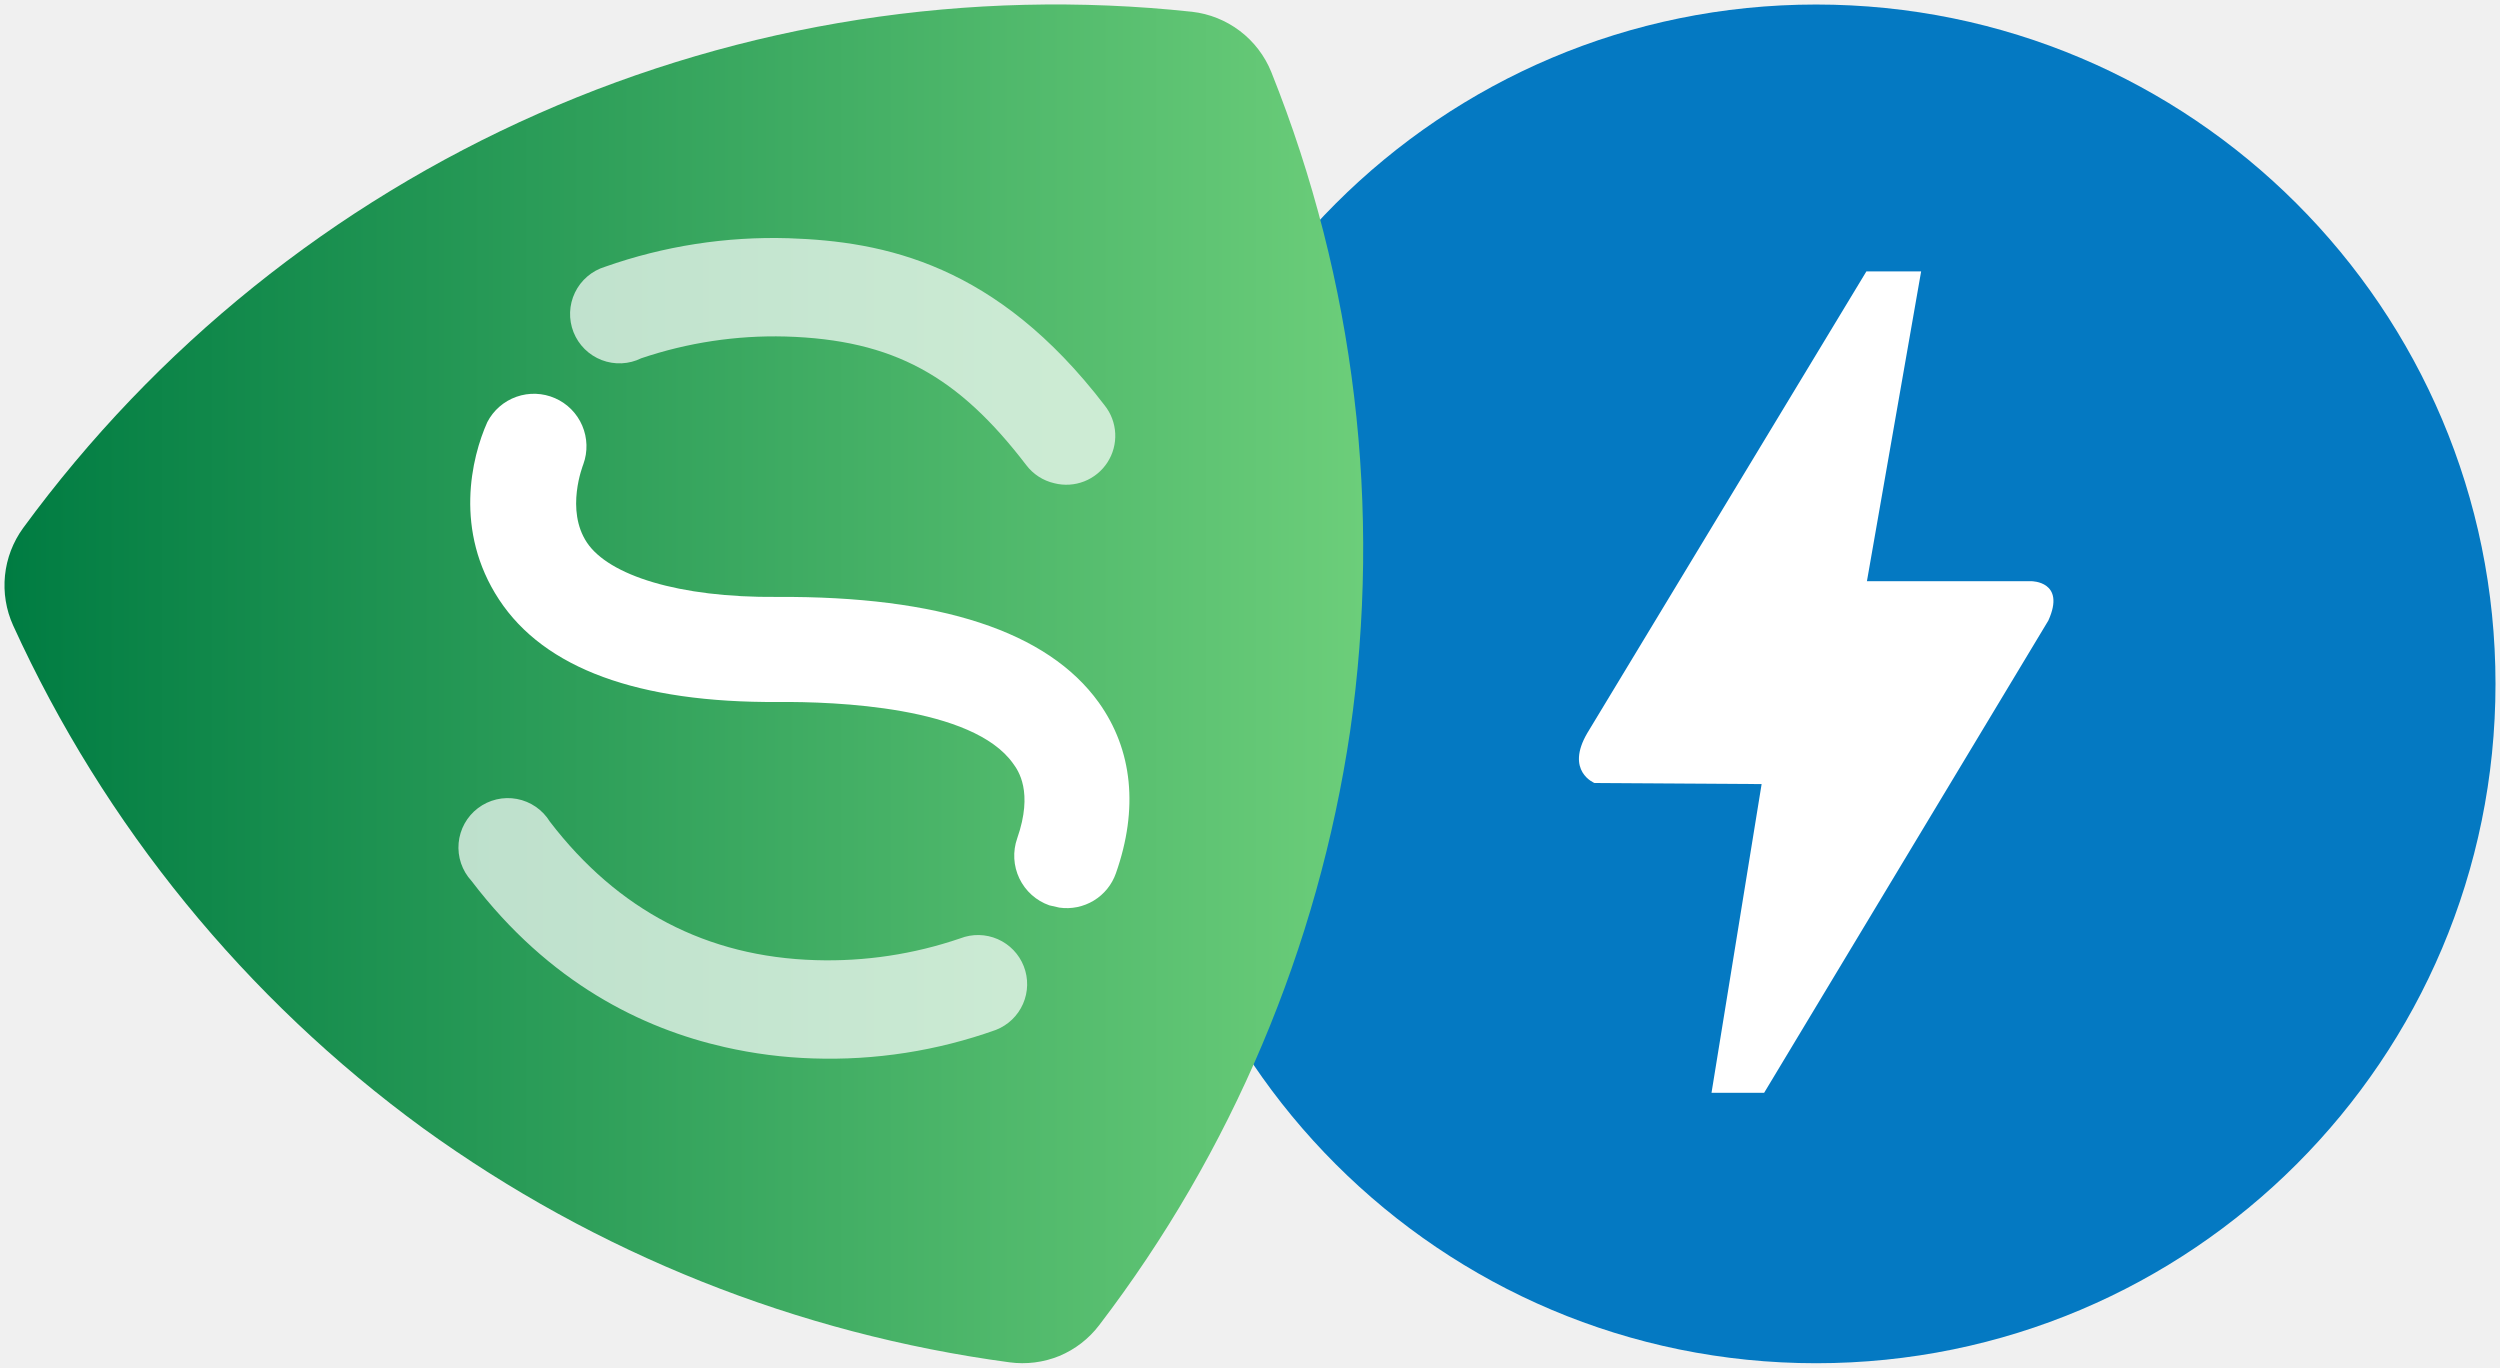
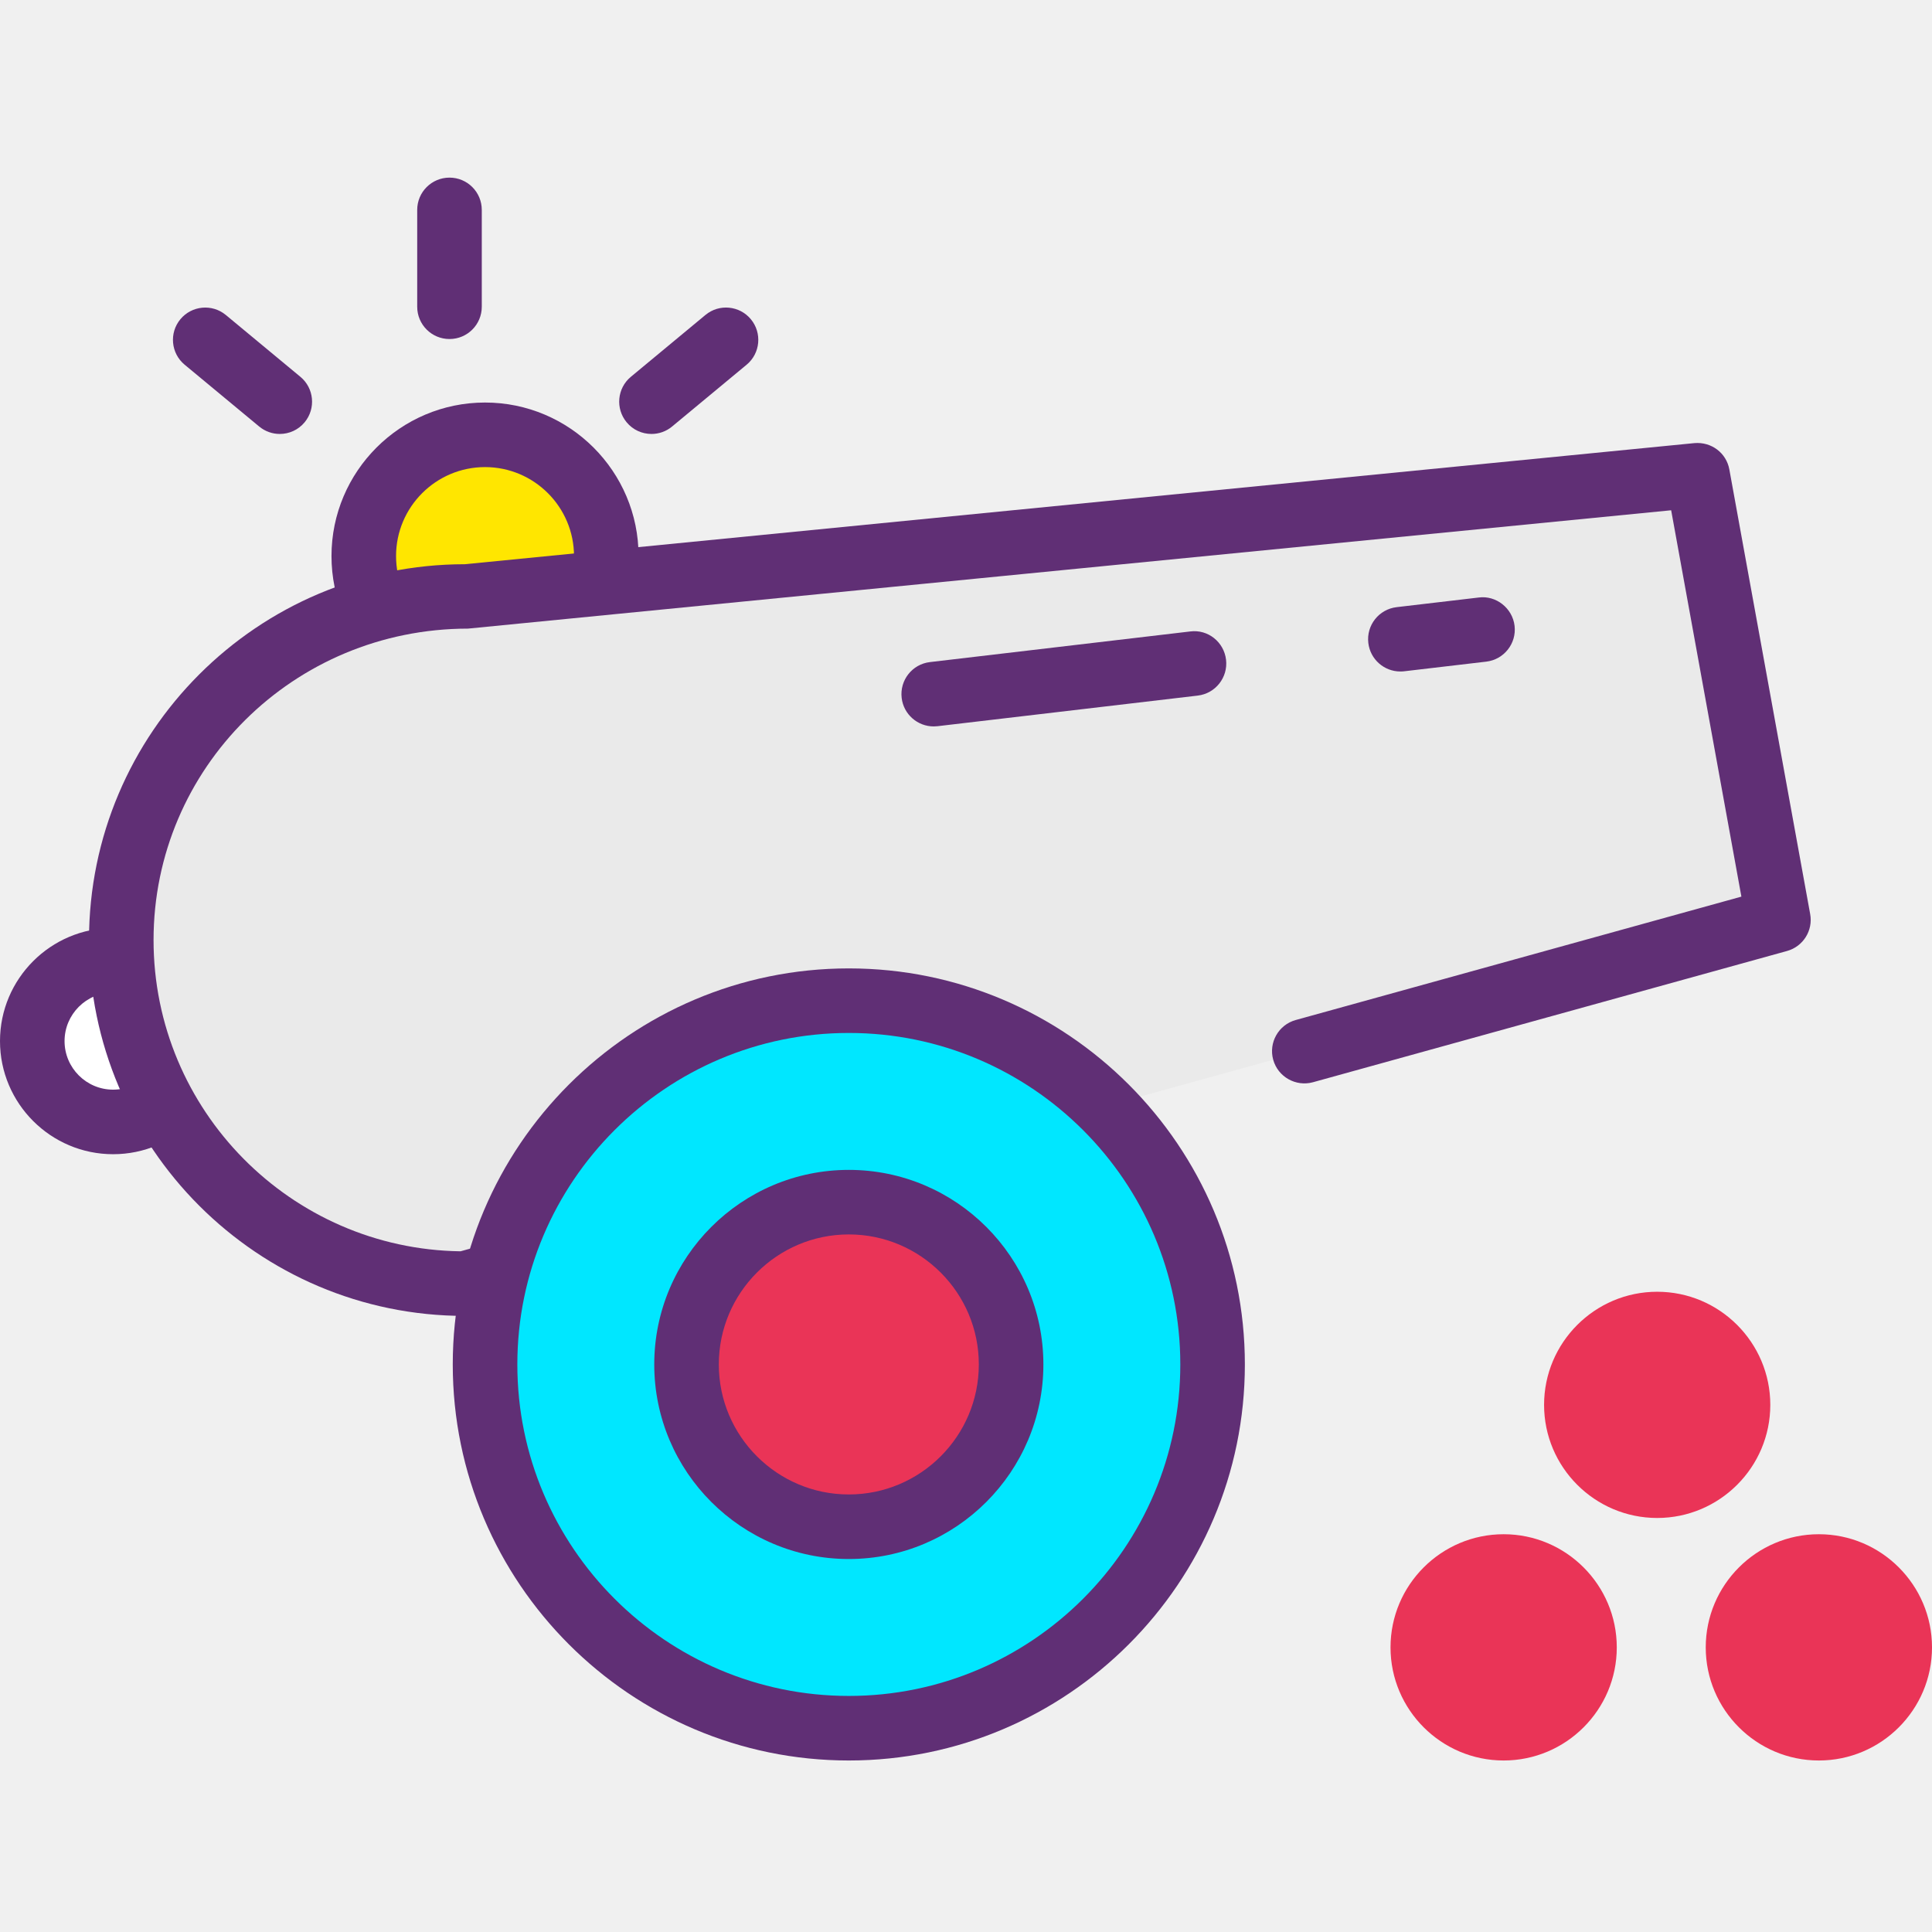
- <svg xmlns="http://www.w3.org/2000/svg" width="552" height="302" viewBox="0 0 552 302" fill="none">
-   <path d="M401.004 301.002C483.848 301.002 551.006 233.844 551.006 151C551.006 68.157 483.848 0.999 401.004 0.999C318.16 0.999 251.002 68.157 251.002 151C251.002 233.844 318.16 301.002 401.004 301.002Z" fill="#0479C2" />
-   <path d="M412.217 128.33H448.553C448.553 128.33 456.222 128.33 452.271 137.022L389.523 241.288H377.903L388.966 173.125L352.072 172.893C352.072 172.893 345.519 170.29 350.492 161.83L412.101 59.923H424.186L412.217 128.33Z" fill="white" />
-   <path d="M233.9 299.4C230.419 300.82 226.626 301.303 222.9 300.8C176.127 294.523 131.636 276.761 93.4 249.1C54.206 220.481 23.039 182.255 2.9 138.1C1.336 134.641 0.716 130.83 1.102 127.053C1.489 123.277 2.868 119.67 5.1 116.6C34.355 76.643 73.599 45.078 118.898 25.07C164.198 5.061 213.961 -2.687 263.2 2.6C267.044 3.037 270.698 4.504 273.778 6.845C276.858 9.185 279.249 12.314 280.7 15.9C299.191 62.062 305.193 112.281 298.1 161.5C291.035 209.187 271.972 254.297 242.7 292.6C240.417 295.603 237.381 297.948 233.9 299.4V299.4Z" fill="url(#paint0_linear)" />
-   <path d="M233.9 200.4L231.7 199.9C230.261 199.395 228.937 198.612 227.801 197.595C226.665 196.577 225.742 195.346 225.082 193.972C224.423 192.597 224.041 191.106 223.958 189.584C223.875 188.062 224.093 186.538 224.6 185.1C228.2 174.8 224.8 170.1 223.7 168.6C214.8 156 184.4 154.9 171.8 155C140.9 155.2 120.2 147.6 110.2 132.4C100.2 117.2 104.1 101 107.6 93.2C108.957 90.586 111.258 88.587 114.035 87.607C116.812 86.627 119.858 86.74 122.555 87.923C125.252 89.106 127.398 91.271 128.557 93.978C129.717 96.685 129.804 99.731 128.8 102.5C128.7 102.8 124.8 112.6 129.6 119.8C134.4 127 149.8 132 171.6 131.8C207.5 131.6 231.3 139.4 242.6 155.1C250.1 165.6 251.4 178.6 246.4 192.8C245.522 195.321 243.795 197.457 241.514 198.844C239.234 200.23 236.542 200.781 233.9 200.4Z" fill="white" />
-   <path opacity="0.7" d="M141.6 79.1C151.836 75.645 162.6 74.02 173.4 74.3C197.4 75 211.6 83.1 226.6 102.7C228.133 104.72 230.328 106.136 232.8 106.7C234.992 107.256 237.303 107.109 239.407 106.282C241.511 105.454 243.303 103.987 244.529 102.087C245.755 100.188 246.354 97.951 246.241 95.692C246.128 93.434 245.309 91.268 243.9 89.5C220 58.3 195.3 53.3 174.1 52.6C160.327 52.184 146.596 54.32 133.6 58.9C132.158 59.338 130.823 60.07 129.679 61.05C128.534 62.03 127.605 63.237 126.951 64.594C126.296 65.951 125.93 67.43 125.876 68.935C125.821 70.441 126.079 71.942 126.634 73.343C127.189 74.744 128.028 76.014 129.099 77.075C130.17 78.135 131.449 78.962 132.855 79.503C134.261 80.044 135.764 80.287 137.27 80.218C138.775 80.148 140.249 79.768 141.6 79.1V79.1Z" fill="white" />
-   <path opacity="0.7" d="M212 207.2C201.742 210.706 190.936 212.332 180.1 212C156.1 211.3 136.4 201 121.4 181.4C120.603 180.107 119.544 178.994 118.292 178.134C117.039 177.274 115.621 176.686 114.128 176.406C112.634 176.126 111.099 176.162 109.621 176.51C108.142 176.859 106.752 177.513 105.541 178.43C104.33 179.347 103.324 180.507 102.587 181.836C101.851 183.165 101.4 184.633 101.265 186.146C101.129 187.659 101.311 189.184 101.799 190.623C102.288 192.061 103.071 193.382 104.1 194.5C121.3 217.1 141.9 227.1 160 231.2C166.405 232.658 172.935 233.495 179.5 233.7C193.244 234.167 206.951 232.03 219.9 227.4C222.579 226.352 224.732 224.284 225.885 221.649C227.038 219.014 227.098 216.029 226.05 213.35C225.002 210.671 222.934 208.518 220.299 207.365C217.664 206.212 214.679 206.152 212 207.2V207.2Z" fill="white" />
-   <defs>
-     <linearGradient id="paint0_linear" x1="1" y1="151" x2="301" y2="151" gradientUnits="userSpaceOnUse">
-       <stop stop-color="#007C42" />
-       <stop offset="1" stop-color="#6CCE7A" />
-     </linearGradient>
-   </defs>
+ <svg xmlns="http://www.w3.org/2000/svg" height="408pt" viewBox="0 -37 408.562 408" width="408pt">
+   <path d="m41.02 182.879c0 9.441-7.652 17.098-17.094 17.098-9.445 0-17.098-7.656-17.098-17.098s7.652-17.094 17.098-17.094c9.441 0 17.094 7.652 17.094 17.094zm0 0" fill="#fff" />
+   <path d="m23.922 206.801c-13.188 0-23.922-10.734-23.922-23.922s10.734-23.922 23.922-23.922c13.191 0 23.926 10.734 23.926 23.922s-10.734 23.922-23.926 23.922zm0-34.188c-5.66 0-10.27 4.605-10.27 10.266 0 5.664 4.605 10.27 10.27 10.27s10.273-4.605 10.273-10.27c0-5.66-4.605-10.266-10.273-10.266zm0 0" fill="#602f75" />
+   <path d="m128.215 80.309c0 14.164-11.48 25.645-25.641 25.645-14.164 0-25.645-11.48-25.645-25.645 0-14.16 11.48-25.641 25.645-25.641 14.16 0 25.641 11.48 25.641 25.641zm0 0" fill="#ffe600" />
+   <path d="m102.574 112.781c-17.906 0-32.473-14.566-32.473-32.473 0-17.898 14.566-32.465 32.473-32.465 17.898 0 32.465 14.566 32.465 32.465.004 17.906-14.562 32.473-32.465 32.473zm0-51.285c-10.379 0-18.82 8.438-18.82 18.812 0 10.379 8.441 18.816 18.82 18.816 10.371 0 18.812-8.438 18.812-18.816 0-10.375-8.441-18.812-18.812-18.812zm0 0" fill="#602f75" />
+   <path d="m213.82 202.172-115.52 31.992c-40.129 0-72.656-32.527-72.656-72.652s32.527-72.652 72.656-72.652l260.695-25.645 17.094 94.023-100.262 27.766" fill="#eaeaea" />
+   <path d="m98.301 240.996c-43.828 0-79.48-35.656-79.48-79.48s35.656-79.48 79.48-79.48l260.027-25.613c3.598-.301 6.746 2.082 7.379 5.574l17.094 94.027c.633 3.473-1.488 6.859-4.895 7.801l-100.258 27.758c-3.602.988-7.387-1.117-8.402-4.758-1.008-3.633 1.129-7.395 4.762-8.402l94.246-26.094-14.852-81.703-254.434 25.027c-36.969.035-66.496 29.559-66.496 65.859 0 35.996 29.043 65.336 64.922 65.82l114.605-31.738c3.586-.996 7.387 1.109 8.402 4.758 1.004 3.633-1.129 7.395-4.762 8.402l-115.52 31.992c-.594.16-1.207.25-1.82.25zm0 0" fill="#602f75" />
+   <path d="m256.426 251.262c0 42.484-34.441 76.926-76.926 76.926-42.488 0-76.926-34.441-76.926-76.926 0-42.488 34.438-76.93 76.926-76.93 42.484 0 76.926 34.441 76.926 76.93zm0 0" fill="#00e7ff" />
+   <path d="m179.5 335.012c-46.18 0-83.754-37.574-83.754-83.75 0-46.18 37.574-83.754 83.754-83.754s83.754 37.574 83.754 83.754c0 46.176-37.574 83.75-83.754 83.75zm0-153.852c-38.652 0-70.098 31.449-70.098 70.102 0 38.652 31.445 70.098 70.098 70.098s70.102-31.445 70.102-70.098c0-38.652-31.445-70.102-70.102-70.102zm0 0" fill="#602f75" />
+   <path d="m213.816 251.262c0 18.953-15.363 34.316-34.316 34.316-18.957 0-34.32-15.363-34.32-34.316 0-18.957 15.363-34.32 34.32-34.32 18.953 0 34.316 15.363 34.316 34.32zm0 0" fill="#ea3457" />
+   <path d="m179.5 292.406c-22.688 0-41.145-18.457-41.145-41.145s18.457-41.145 41.145-41.145 41.145 18.457 41.145 41.145-18.457 41.145-41.145 41.145zm0-68.641c-15.16 0-27.492 12.336-27.492 27.496 0 15.156 12.332 27.492 27.492 27.492s27.492-12.336 27.492-27.492c0-15.16-12.332-27.496-27.492-27.496zm0 0" fill="#602f75" />
+   <g fill="#ea3457">
+     <path d="m367.543 259.809c0 9.441-7.652 17.094-17.094 17.094-9.441 0-17.098-7.652-17.098-17.094s7.656-17.098 17.098-17.098c9.441 0 17.094 7.656 17.094 17.098zm0 0" />
+     <path d="m350.449 283.727c-13.188 0-23.922-10.73-23.922-23.918s10.734-23.922 23.922-23.922 23.918 10.734 23.918 23.922-10.734 23.918-23.918 23.918zm0-34.188c-5.66 0-10.27 4.605-10.27 10.27 0 5.66 4.609 10.266 10.27 10.266 5.66 0 10.266-4.605 10.266-10.266 0-5.664-4.605-10.27-10.266-10.27zm0 0" />
+     <path d="m401.734 311.09c0 9.441-7.656 17.098-17.098 17.098-9.441 0-17.094-7.656-17.094-17.098s7.652-17.094 17.094-17.094c9.441 0 17.098 7.652 17.098 17.094zm0 0" />
+     <path d="m384.641 335.012c-13.191 0-23.926-10.73-23.926-23.918 0-13.195 10.734-23.93 23.926-23.93 13.188 0 23.922 10.734 23.922 23.93 0 13.188-10.734 23.918-23.922 23.918zm0-34.191c-5.664 0-10.273 4.605-10.273 10.273 0 5.66 4.605 10.27 10.273 10.27 5.66 0 10.27-4.609 10.27-10.27-.004-5.668-4.609-10.273-10.27-10.273zm0 0" />
+     <path d="m335.074 311.09c0 9.441-7.652 17.098-17.094 17.098-9.441 0-17.098-7.656-17.098-17.098s7.656-17.094 17.098-17.094c9.441 0 17.094 7.652 17.094 17.094zm0 0" />
+     <path d="m317.98 335.012c-13.191 0-23.926-10.73-23.926-23.918 0-13.195 10.73-23.93 23.926-23.93 13.188 0 23.922 10.734 23.922 23.93 0 13.188-10.734 23.918-23.922 23.918zm0-34.191c-5.664 0-10.273 4.605-10.273 10.273 0 5.66 4.605 10.27 10.273 10.27 5.66 0 10.27-4.609 10.27-10.27 0-5.668-4.609-10.273-10.27-10.273zm0 0" />
+   </g>
+   <path d="m95.055 34.414c-3.773 0-6.828-3.055-6.828-6.828v-20.477c0-3.773 3.055-6.828 6.828-6.828 3.773 0 6.828 3.055 6.828 6.828v20.477c0 3.773-3.055 6.828-6.828 6.828zm0 0" fill="#602f75" />
+   <path d="m137.773 54.488c-1.965 0-3.914-.84-5.258-2.469-2.406-2.906-2.008-7.207.891-9.613l15.766-13.074c2.902-2.418 7.215-2 9.613.895 2.406 2.906 2.008 7.207-.891 9.613l-15.766 13.074c-1.273 1.062-2.82 1.574-4.355 1.574zm0 0" fill="#602f75" />
+   <path d="m59.16 54.488c-1.531 0-3.07-.516-4.352-1.574l-15.766-13.074c-2.902-2.406-3.301-6.707-.895-9.613 2.398-2.887 6.695-3.309 9.613-.895l15.766 13.074c2.902 2.406 3.301 6.707.895 9.613-1.348 1.629-3.293 2.469-5.262 2.469zm0 0" fill="#602f75" />
+   <path d="m296.133 104.719c-3.414 0-6.363-2.551-6.773-6.031-.441-3.738 2.238-7.133 5.988-7.574l17.367-2.039c3.641-.488 7.133 2.234 7.574 5.988.441 3.738-2.238 7.133-5.988 7.574l-17.367 2.039c-.266.031-.531.043-.801.043zm0 0" fill="#602f75" />
+   <path d="m197.449 116.336c-3.414 0-6.367-2.555-6.773-6.027-.441-3.746 2.238-7.141 5.977-7.578l55.043-6.477c3.758-.492 7.141 2.234 7.578 5.98s-2.238 7.141-5.98 7.582l-55.039 6.473c-.273.031-.539.047-.805.047zm0 0" fill="#602f75" />
</svg>
